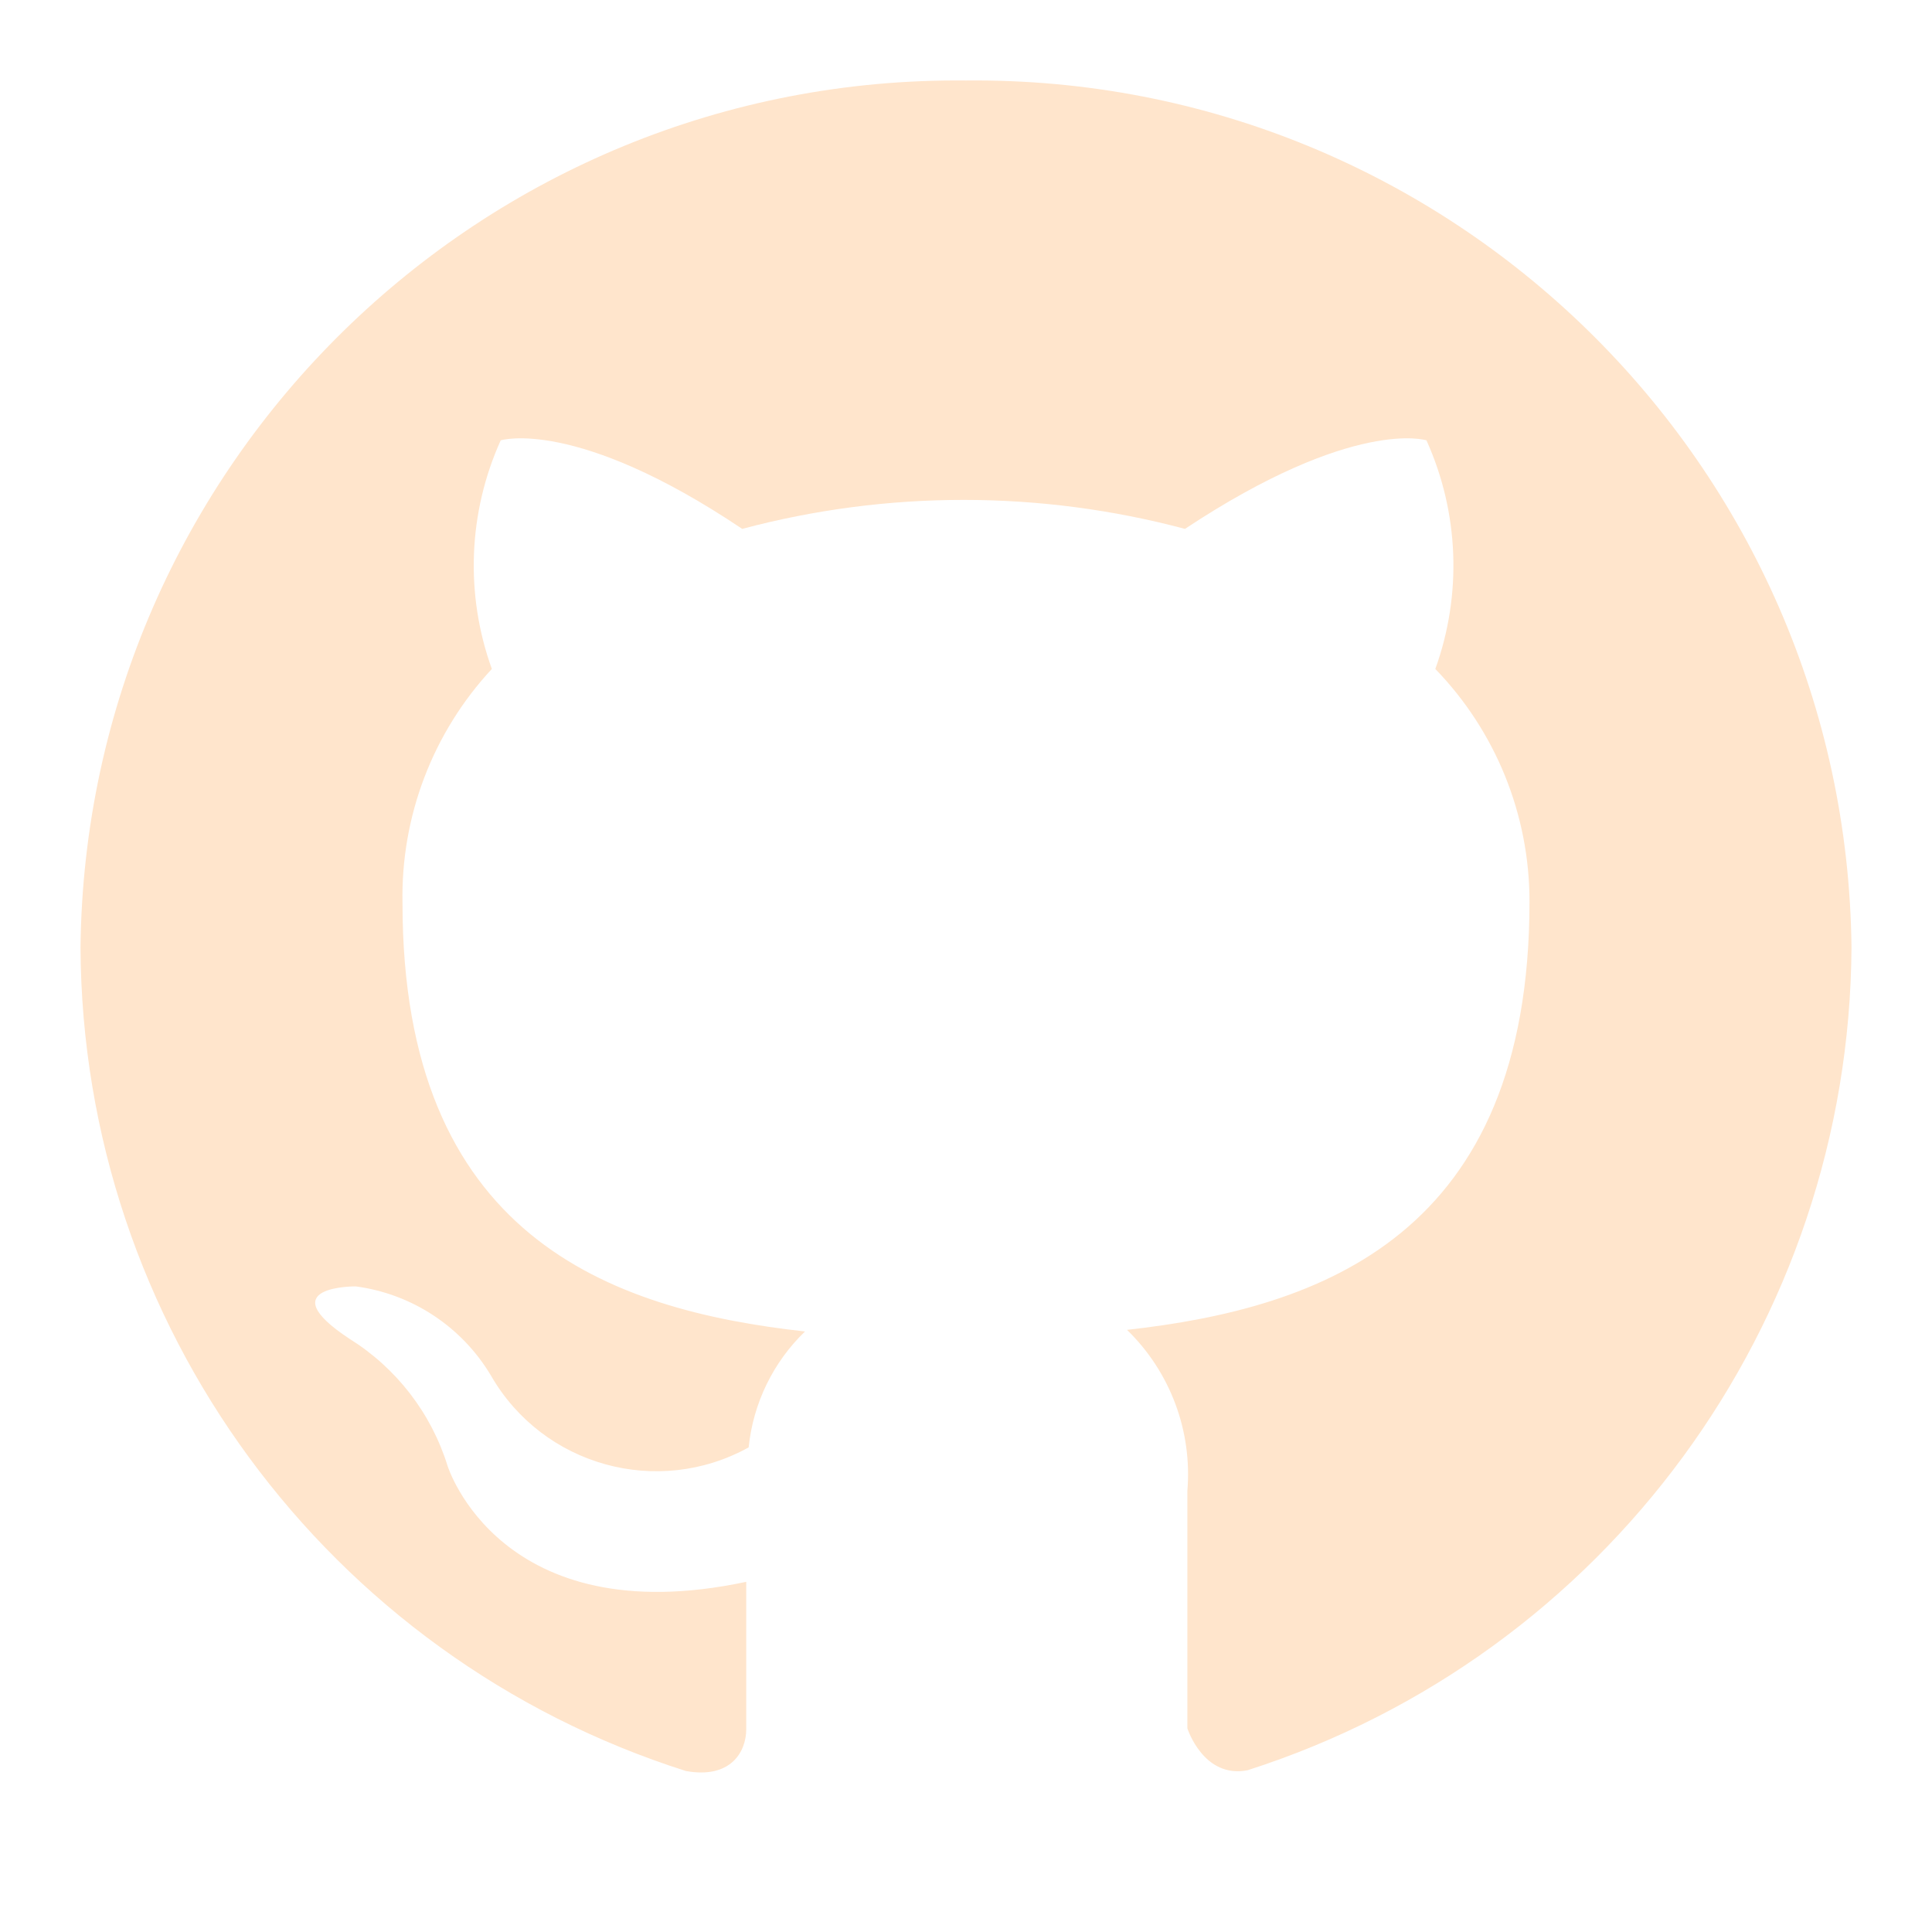
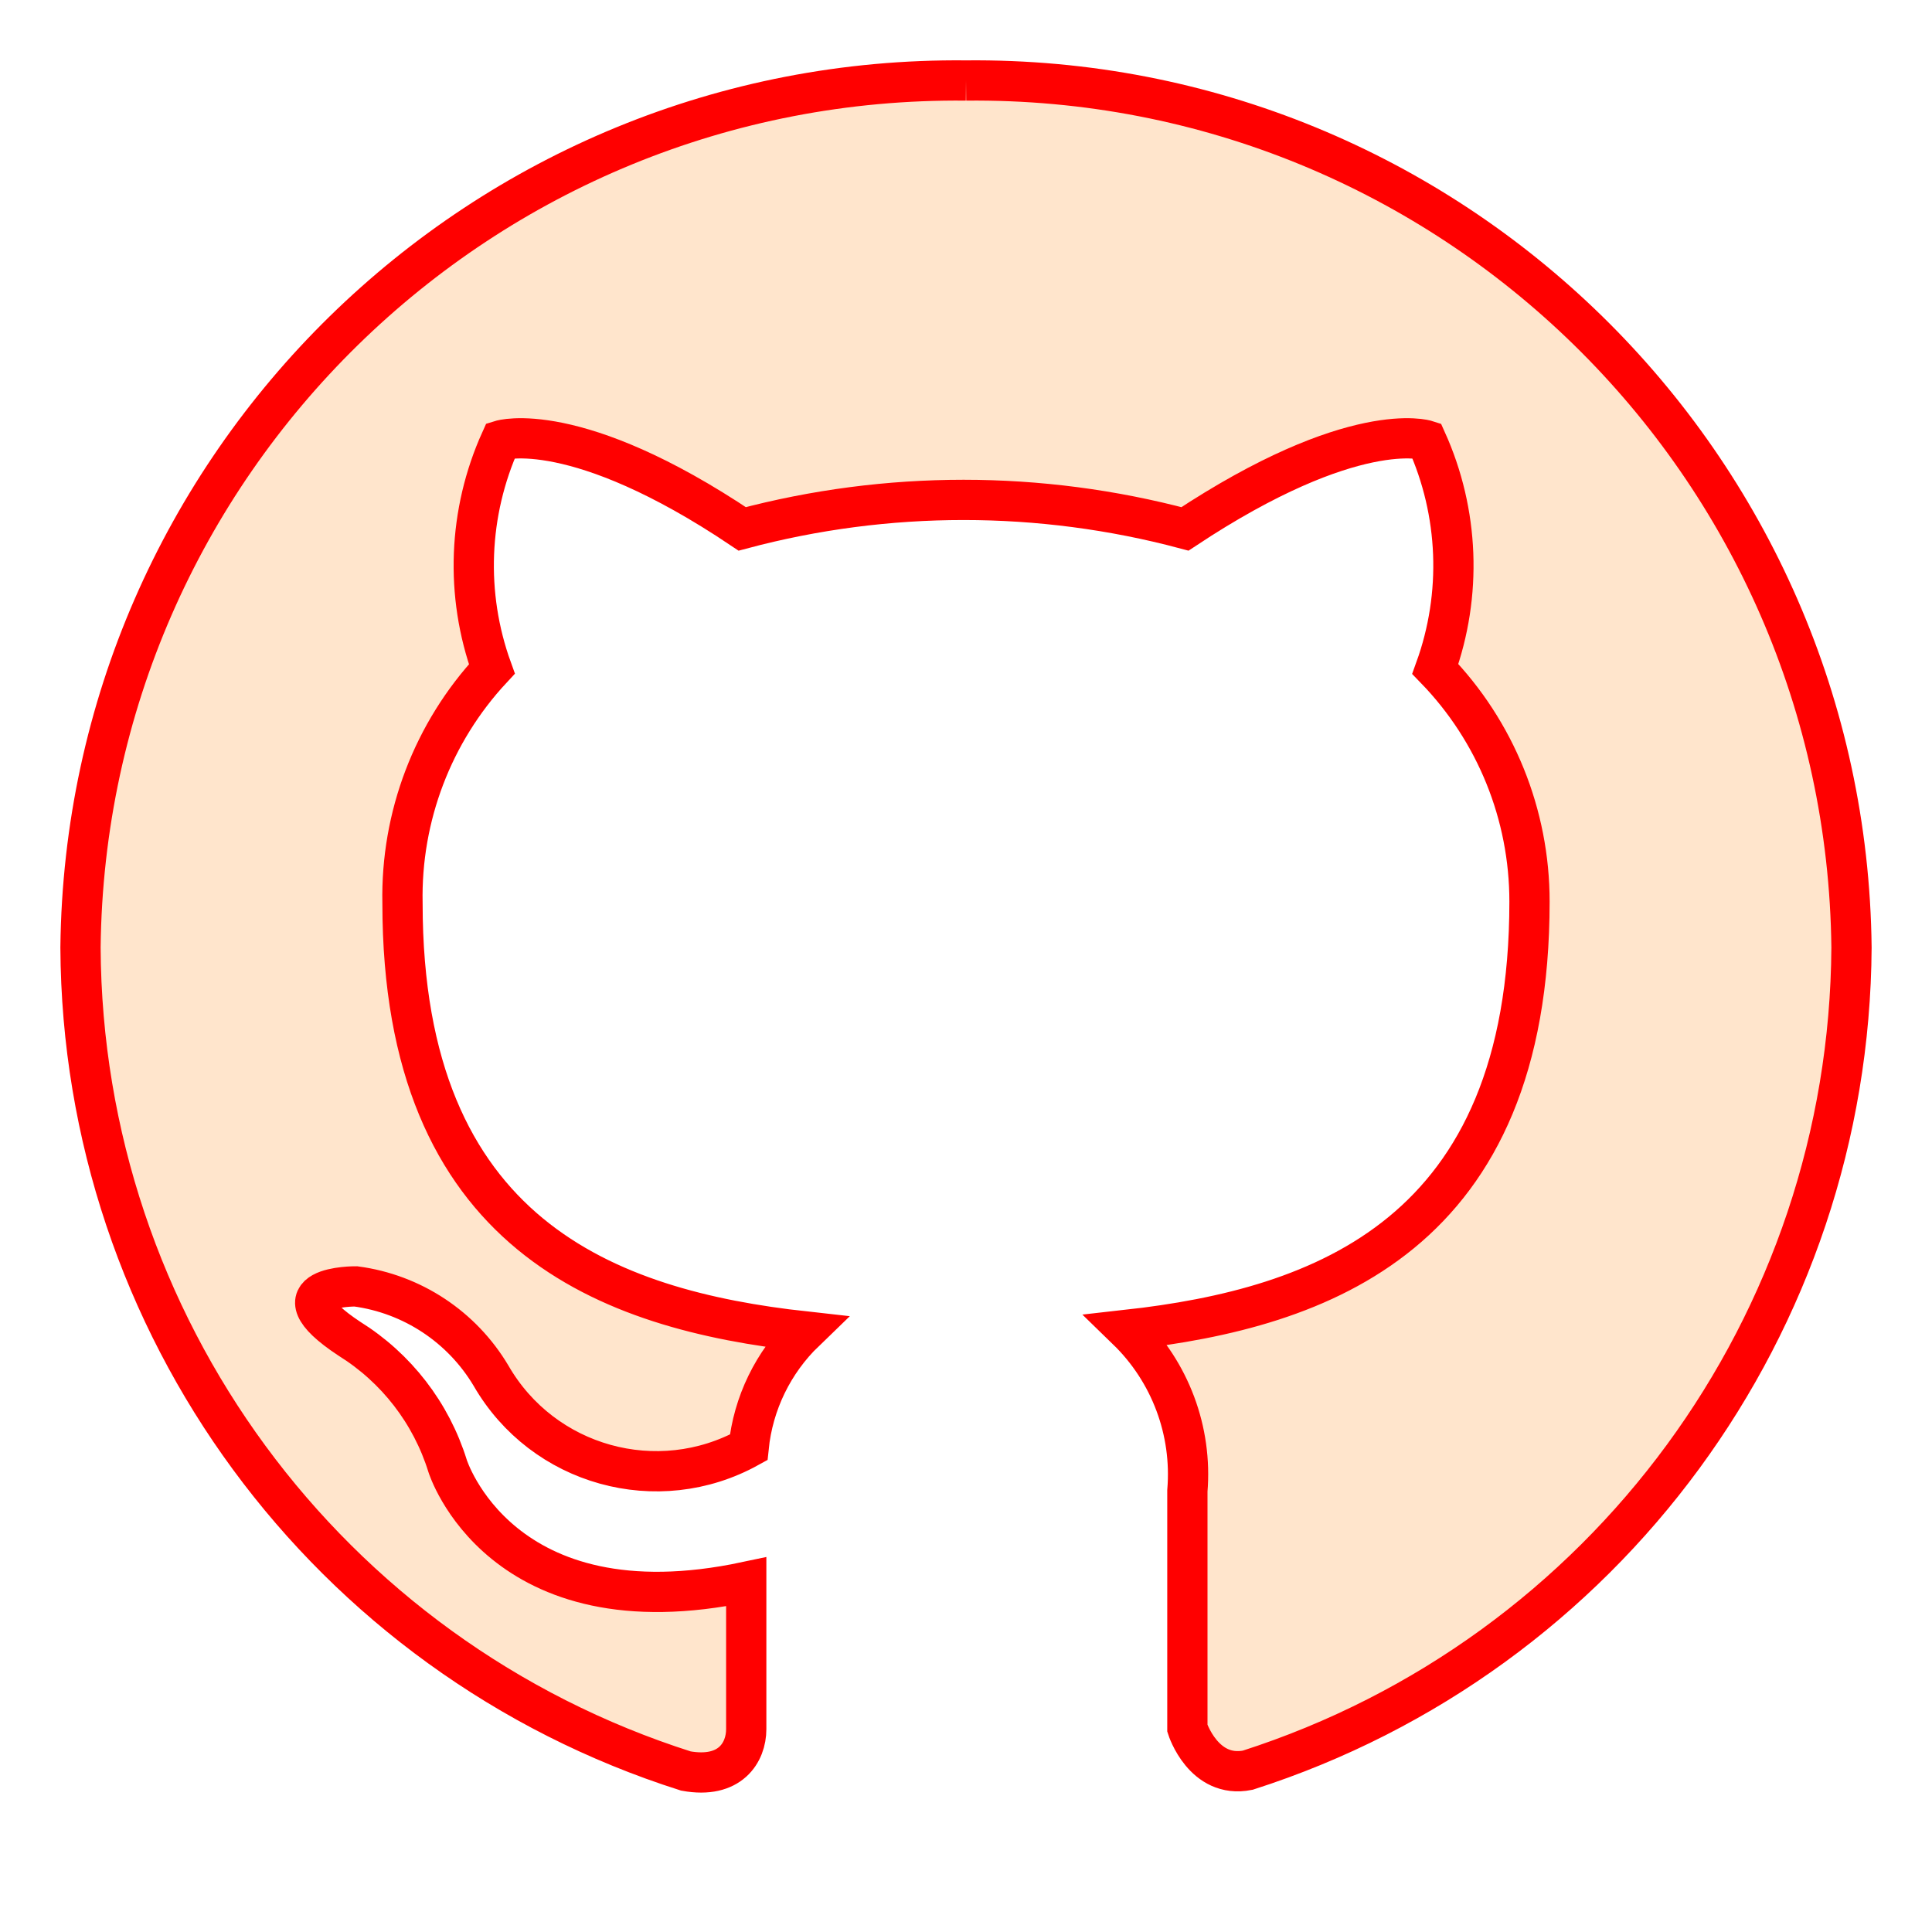
<svg xmlns="http://www.w3.org/2000/svg" viewBox="0 0 24 24">
  <path d="m0 0h24v24h-24z" fill="transparent" opacity="0" transform="matrix(-1 0 0 -1 24 24)" />
-   <path d="m12 1a10.89 10.89 0 0 0 -11 10.77 10.79 10.79 0 0 0 7.52 10.23c.55.1.75-.23.75-.52s0-.93 0-1.83c-3.06.65-3.71-1.44-3.71-1.44a2.86 2.86 0 0 0 -1.22-1.58c-1-.66.08-.65.08-.65a2.31 2.31 0 0 1 1.68 1.11 2.37 2.37 0 0 0 3.2.89 2.33 2.33 0 0 1 .7-1.44c-2.44-.27-5-1.19-5-5.32a4.15 4.15 0 0 1 1.11-2.91 3.78 3.78 0 0 1 .11-2.84s.93-.29 3 1.1a10.68 10.68 0 0 1 5.5 0c2.1-1.39 3-1.1 3-1.1a3.78 3.78 0 0 1 .11 2.84 4.15 4.15 0 0 1 1.17 2.89c0 4.14-2.58 5.05-5 5.32a2.5 2.5 0 0 1 .75 2v2.95s.2.63.75.52a10.8 10.8 0 0 0 7.5-10.22 10.89 10.89 0 0 0 -11-10.77" fill="#ffe5cc" />
+   <path d="m12 1a10.89 10.89 0 0 0 -11 10.77 10.79 10.79 0 0 0 7.52 10.23c.55.1.75-.23.75-.52s0-.93 0-1.83c-3.06.65-3.71-1.44-3.71-1.44a2.86 2.86 0 0 0 -1.22-1.58c-1-.66.08-.65.08-.65a2.31 2.31 0 0 1 1.68 1.11 2.37 2.37 0 0 0 3.2.89 2.33 2.33 0 0 1 .7-1.44c-2.44-.27-5-1.19-5-5.32a4.15 4.15 0 0 1 1.11-2.91 3.78 3.78 0 0 1 .11-2.84s.93-.29 3 1.1a10.68 10.68 0 0 1 5.5 0c2.1-1.39 3-1.1 3-1.1a3.78 3.78 0 0 1 .11 2.84 4.15 4.15 0 0 1 1.17 2.89c0 4.14-2.58 5.05-5 5.32a2.5 2.5 0 0 1 .75 2v2.95s.2.63.75.52a10.8 10.8 0 0 0 7.5-10.22 10.89 10.89 0 0 0 -11-10.77" fill="#ffe5cc" stroke="red" stroke-width="0.5" />
</svg>
